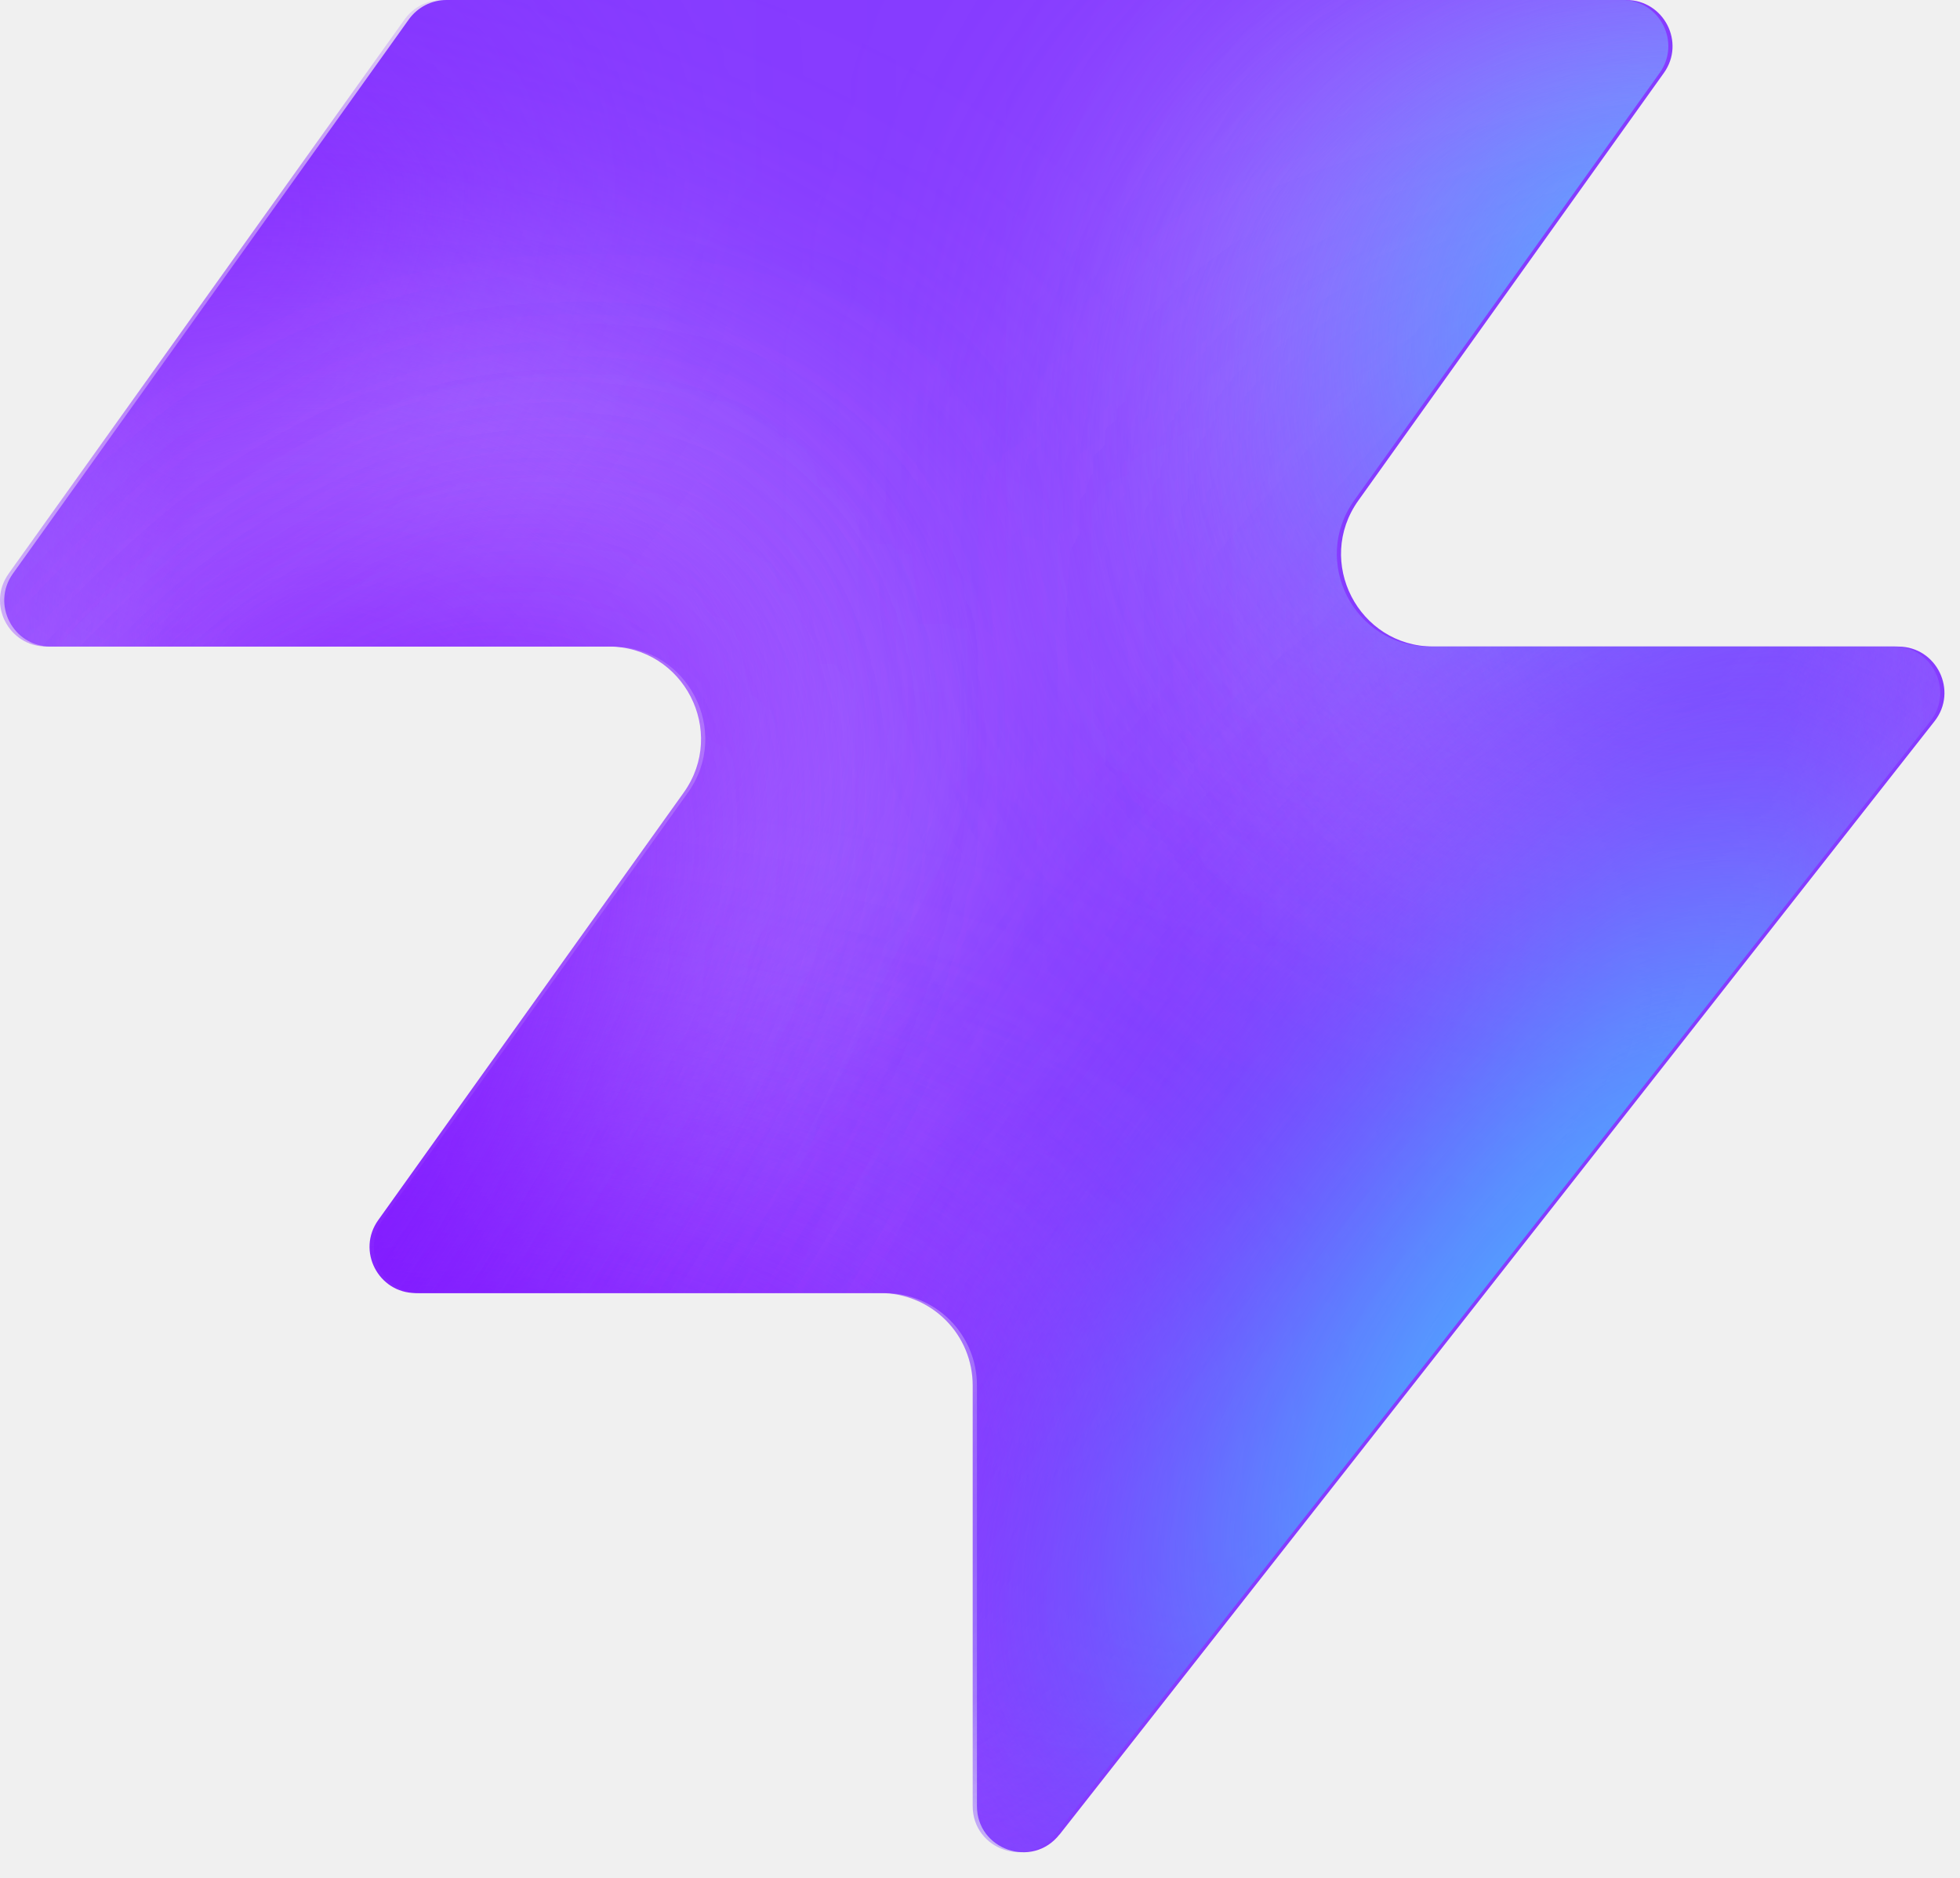
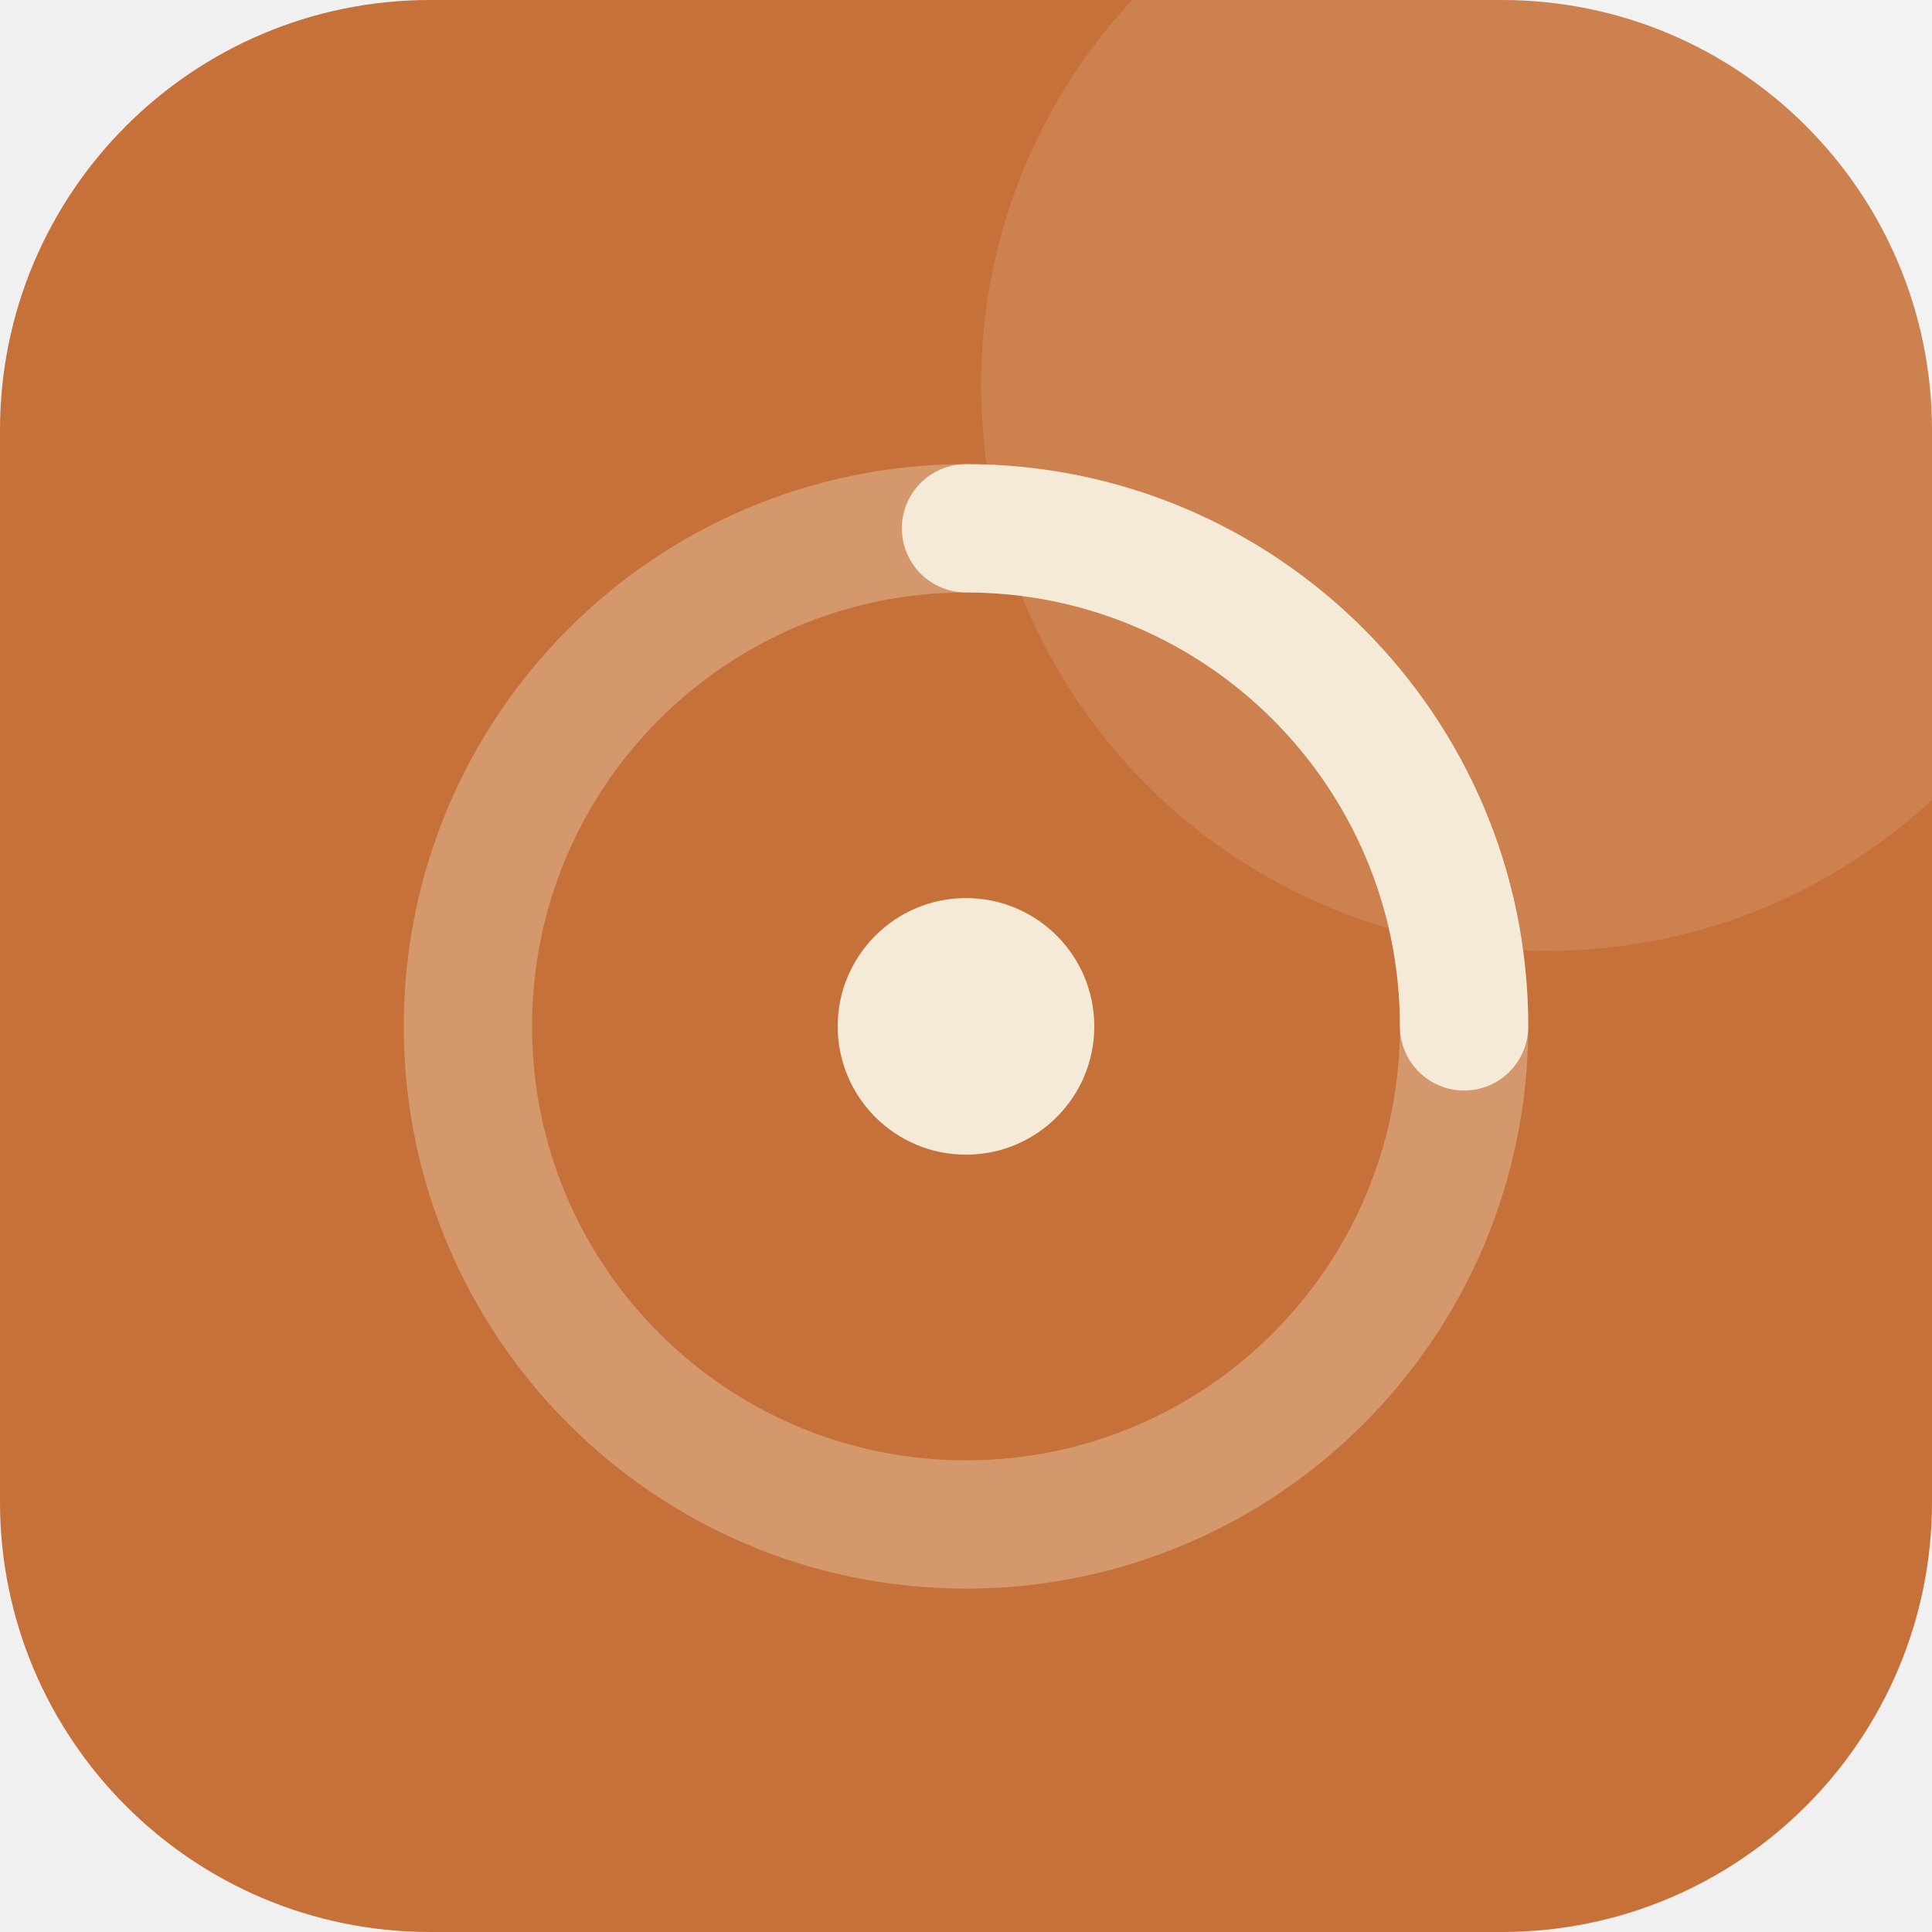
- <svg xmlns="http://www.w3.org/2000/svg" width="48" height="46" fill="none" viewBox="0 0 48 46">
-   <path fill="#863bff" d="M25.946 44.938c-.664.845-2.021.375-2.021-.698V33.937a2.26 2.26 0 0 0-2.262-2.262H10.287c-.92 0-1.456-1.04-.92-1.788l7.48-10.471c1.07-1.497 0-3.578-1.842-3.578H1.237c-.92 0-1.456-1.04-.92-1.788L10.013.474c.214-.297.556-.474.92-.474h28.894c.92 0 1.456 1.04.92 1.788l-7.48 10.471c-1.07 1.498 0 3.579 1.842 3.579h11.377c.943 0 1.473 1.088.89 1.83L25.947 44.94z" style="fill:#863bff;fill:color(display-p3 .525 .23 1);fill-opacity:1" />
-   <mask id="a" width="48" height="46" x="0" y="0" maskUnits="userSpaceOnUse" style="mask-type:alpha">
-     <path fill="#000" d="M25.842 44.938c-.664.844-2.021.375-2.021-.698V33.937a2.26 2.26 0 0 0-2.262-2.262H10.183c-.92 0-1.456-1.04-.92-1.788l7.48-10.471c1.07-1.498 0-3.579-1.842-3.579H1.133c-.92 0-1.456-1.04-.92-1.787L9.91.473c.214-.297.556-.474.92-.474h28.894c.92 0 1.456 1.04.92 1.788l-7.48 10.471c-1.07 1.498 0 3.578 1.842 3.578h11.377c.943 0 1.473 1.088.89 1.832L25.843 44.94z" style="fill:#000;fill-opacity:1" />
-   </mask>
-   <g mask="url(#a)">
-     <g filter="url(#b)">
-       <ellipse cx="5.508" cy="14.704" fill="#ede6ff" rx="5.508" ry="14.704" style="fill:#ede6ff;fill:color(display-p3 .927 .903 1);fill-opacity:1" transform="matrix(.00324 1 1 -.00324 -4.47 31.516)" />
-     </g>
-     <g filter="url(#c)">
-       <ellipse cx="10.399" cy="29.851" fill="#ede6ff" rx="10.399" ry="29.851" style="fill:#ede6ff;fill:color(display-p3 .927 .903 1);fill-opacity:1" transform="matrix(.00324 1 1 -.00324 -39.328 7.883)" />
-     </g>
-     <g filter="url(#d)">
-       <ellipse cx="5.508" cy="30.487" fill="#7e14ff" rx="5.508" ry="30.487" style="fill:#7e14ff;fill:color(display-p3 .492 .077 1);fill-opacity:1" transform="rotate(89.814 -25.913 -14.639)scale(1 -1)" />
-     </g>
-     <g filter="url(#e)">
-       <ellipse cx="5.508" cy="30.599" fill="#7e14ff" rx="5.508" ry="30.599" style="fill:#7e14ff;fill:color(display-p3 .492 .077 1);fill-opacity:1" transform="rotate(89.814 -32.644 -3.334)scale(1 -1)" />
-     </g>
-     <g filter="url(#f)">
-       <ellipse cx="5.508" cy="30.599" fill="#7e14ff" rx="5.508" ry="30.599" style="fill:#7e14ff;fill:color(display-p3 .492 .077 1);fill-opacity:1" transform="matrix(.00324 1 1 -.00324 -34.34 30.47)" />
-     </g>
-     <g filter="url(#g)">
-       <ellipse cx="14.072" cy="22.078" fill="#ede6ff" rx="14.072" ry="22.078" style="fill:#ede6ff;fill:color(display-p3 .927 .903 1);fill-opacity:1" transform="rotate(93.35 24.506 48.493)scale(-1 1)" />
-     </g>
-     <g filter="url(#h)">
-       <ellipse cx="3.47" cy="21.501" fill="#7e14ff" rx="3.47" ry="21.501" style="fill:#7e14ff;fill:color(display-p3 .492 .077 1);fill-opacity:1" transform="rotate(89.009 28.708 47.59)scale(-1 1)" />
-     </g>
-     <g filter="url(#i)">
-       <ellipse cx="3.47" cy="21.501" fill="#7e14ff" rx="3.47" ry="21.501" style="fill:#7e14ff;fill:color(display-p3 .492 .077 1);fill-opacity:1" transform="rotate(89.009 28.708 47.59)scale(-1 1)" />
-     </g>
-     <g filter="url(#j)">
-       <ellipse cx=".387" cy="8.972" fill="#7e14ff" rx="4.407" ry="29.108" style="fill:#7e14ff;fill:color(display-p3 .492 .077 1);fill-opacity:1" transform="rotate(39.51 .387 8.972)" />
-     </g>
-     <g filter="url(#k)">
-       <ellipse cx="47.523" cy="-6.092" fill="#7e14ff" rx="4.407" ry="29.108" style="fill:#7e14ff;fill:color(display-p3 .492 .077 1);fill-opacity:1" transform="rotate(37.892 47.523 -6.092)" />
-     </g>
-     <g filter="url(#l)">
-       <ellipse cx="41.412" cy="6.333" fill="#47bfff" rx="5.971" ry="9.665" style="fill:#47bfff;fill:color(display-p3 .28 .748 1);fill-opacity:1" transform="rotate(37.892 41.412 6.333)" />
-     </g>
-     <g filter="url(#m)">
-       <ellipse cx="-1.879" cy="38.332" fill="#7e14ff" rx="4.407" ry="29.108" style="fill:#7e14ff;fill:color(display-p3 .492 .077 1);fill-opacity:1" transform="rotate(37.892 -1.88 38.332)" />
-     </g>
-     <g filter="url(#n)">
-       <ellipse cx="-1.879" cy="38.332" fill="#7e14ff" rx="4.407" ry="29.108" style="fill:#7e14ff;fill:color(display-p3 .492 .077 1);fill-opacity:1" transform="rotate(37.892 -1.88 38.332)" />
-     </g>
-     <g filter="url(#o)">
-       <ellipse cx="35.651" cy="29.907" fill="#7e14ff" rx="4.407" ry="29.108" style="fill:#7e14ff;fill:color(display-p3 .492 .077 1);fill-opacity:1" transform="rotate(37.892 35.651 29.907)" />
-     </g>
-     <g filter="url(#p)">
-       <ellipse cx="38.418" cy="32.4" fill="#47bfff" rx="5.971" ry="15.297" style="fill:#47bfff;fill:color(display-p3 .28 .748 1);fill-opacity:1" transform="rotate(37.892 38.418 32.4)" />
-     </g>
+ <svg xmlns="http://www.w3.org/2000/svg" viewBox="0 0 512 512">
+   <rect width="512" height="512" rx="114" fill="#c67139" />
+   <circle cx="410" cy="102" r="150" fill="#ffffff" opacity="0.11" />
+   <g fill="none" stroke="#f5ead8" stroke-width="34" stroke-linecap="round">
+     <circle cx="256" cy="272" r="132" opacity="0.32" />
+     <path d="M256 140a132 132 0 0 1 132 132" />
  </g>
-   <defs>
-     <filter id="b" width="60.045" height="41.654" x="-19.77" y="16.149" color-interpolation-filters="sRGB" filterUnits="userSpaceOnUse">
-       <feFlood flood-opacity="0" result="BackgroundImageFix" />
-       <feBlend in="SourceGraphic" in2="BackgroundImageFix" result="shape" />
-       <feGaussianBlur result="effect1_foregroundBlur_2002_17158" stdDeviation="7.659" />
-     </filter>
-     <filter id="c" width="90.34" height="51.437" x="-54.613" y="-7.533" color-interpolation-filters="sRGB" filterUnits="userSpaceOnUse">
-       <feFlood flood-opacity="0" result="BackgroundImageFix" />
-       <feBlend in="SourceGraphic" in2="BackgroundImageFix" result="shape" />
-       <feGaussianBlur result="effect1_foregroundBlur_2002_17158" stdDeviation="7.659" />
-     </filter>
-     <filter id="d" width="79.355" height="29.4" x="-49.64" y="2.03" color-interpolation-filters="sRGB" filterUnits="userSpaceOnUse">
-       <feFlood flood-opacity="0" result="BackgroundImageFix" />
-       <feBlend in="SourceGraphic" in2="BackgroundImageFix" result="shape" />
-       <feGaussianBlur result="effect1_foregroundBlur_2002_17158" stdDeviation="4.596" />
-     </filter>
-     <filter id="e" width="79.579" height="29.4" x="-45.045" y="20.029" color-interpolation-filters="sRGB" filterUnits="userSpaceOnUse">
-       <feFlood flood-opacity="0" result="BackgroundImageFix" />
-       <feBlend in="SourceGraphic" in2="BackgroundImageFix" result="shape" />
-       <feGaussianBlur result="effect1_foregroundBlur_2002_17158" stdDeviation="4.596" />
-     </filter>
-     <filter id="f" width="79.579" height="29.4" x="-43.513" y="21.178" color-interpolation-filters="sRGB" filterUnits="userSpaceOnUse">
-       <feFlood flood-opacity="0" result="BackgroundImageFix" />
-       <feBlend in="SourceGraphic" in2="BackgroundImageFix" result="shape" />
-       <feGaussianBlur result="effect1_foregroundBlur_2002_17158" stdDeviation="4.596" />
-     </filter>
-     <filter id="g" width="74.749" height="58.852" x="15.756" y="-17.901" color-interpolation-filters="sRGB" filterUnits="userSpaceOnUse">
-       <feFlood flood-opacity="0" result="BackgroundImageFix" />
-       <feBlend in="SourceGraphic" in2="BackgroundImageFix" result="shape" />
-       <feGaussianBlur result="effect1_foregroundBlur_2002_17158" stdDeviation="7.659" />
-     </filter>
-     <filter id="h" width="61.377" height="25.362" x="23.548" y="2.284" color-interpolation-filters="sRGB" filterUnits="userSpaceOnUse">
-       <feFlood flood-opacity="0" result="BackgroundImageFix" />
-       <feBlend in="SourceGraphic" in2="BackgroundImageFix" result="shape" />
-       <feGaussianBlur result="effect1_foregroundBlur_2002_17158" stdDeviation="4.596" />
-     </filter>
-     <filter id="i" width="61.377" height="25.362" x="23.548" y="2.284" color-interpolation-filters="sRGB" filterUnits="userSpaceOnUse">
-       <feFlood flood-opacity="0" result="BackgroundImageFix" />
-       <feBlend in="SourceGraphic" in2="BackgroundImageFix" result="shape" />
-       <feGaussianBlur result="effect1_foregroundBlur_2002_17158" stdDeviation="4.596" />
-     </filter>
-     <filter id="j" width="56.045" height="63.649" x="-27.636" y="-22.853" color-interpolation-filters="sRGB" filterUnits="userSpaceOnUse">
-       <feFlood flood-opacity="0" result="BackgroundImageFix" />
-       <feBlend in="SourceGraphic" in2="BackgroundImageFix" result="shape" />
-       <feGaussianBlur result="effect1_foregroundBlur_2002_17158" stdDeviation="4.596" />
-     </filter>
-     <filter id="k" width="54.814" height="64.646" x="20.116" y="-38.415" color-interpolation-filters="sRGB" filterUnits="userSpaceOnUse">
-       <feFlood flood-opacity="0" result="BackgroundImageFix" />
-       <feBlend in="SourceGraphic" in2="BackgroundImageFix" result="shape" />
-       <feGaussianBlur result="effect1_foregroundBlur_2002_17158" stdDeviation="4.596" />
-     </filter>
-     <filter id="l" width="33.541" height="35.313" x="24.641" y="-11.323" color-interpolation-filters="sRGB" filterUnits="userSpaceOnUse">
-       <feFlood flood-opacity="0" result="BackgroundImageFix" />
-       <feBlend in="SourceGraphic" in2="BackgroundImageFix" result="shape" />
-       <feGaussianBlur result="effect1_foregroundBlur_2002_17158" stdDeviation="4.596" />
-     </filter>
-     <filter id="m" width="54.814" height="64.646" x="-29.286" y="6.009" color-interpolation-filters="sRGB" filterUnits="userSpaceOnUse">
-       <feFlood flood-opacity="0" result="BackgroundImageFix" />
-       <feBlend in="SourceGraphic" in2="BackgroundImageFix" result="shape" />
-       <feGaussianBlur result="effect1_foregroundBlur_2002_17158" stdDeviation="4.596" />
-     </filter>
-     <filter id="n" width="54.814" height="64.646" x="-29.286" y="6.009" color-interpolation-filters="sRGB" filterUnits="userSpaceOnUse">
-       <feFlood flood-opacity="0" result="BackgroundImageFix" />
-       <feBlend in="SourceGraphic" in2="BackgroundImageFix" result="shape" />
-       <feGaussianBlur result="effect1_foregroundBlur_2002_17158" stdDeviation="4.596" />
-     </filter>
-     <filter id="o" width="54.814" height="64.646" x="8.244" y="-2.416" color-interpolation-filters="sRGB" filterUnits="userSpaceOnUse">
-       <feFlood flood-opacity="0" result="BackgroundImageFix" />
-       <feBlend in="SourceGraphic" in2="BackgroundImageFix" result="shape" />
-       <feGaussianBlur result="effect1_foregroundBlur_2002_17158" stdDeviation="4.596" />
-     </filter>
-     <filter id="p" width="39.409" height="43.623" x="18.713" y="10.588" color-interpolation-filters="sRGB" filterUnits="userSpaceOnUse">
-       <feFlood flood-opacity="0" result="BackgroundImageFix" />
-       <feBlend in="SourceGraphic" in2="BackgroundImageFix" result="shape" />
-       <feGaussianBlur result="effect1_foregroundBlur_2002_17158" stdDeviation="4.596" />
-     </filter>
-   </defs>
+   <circle cx="256" cy="272" r="34" fill="#f5ead8" />
</svg>
